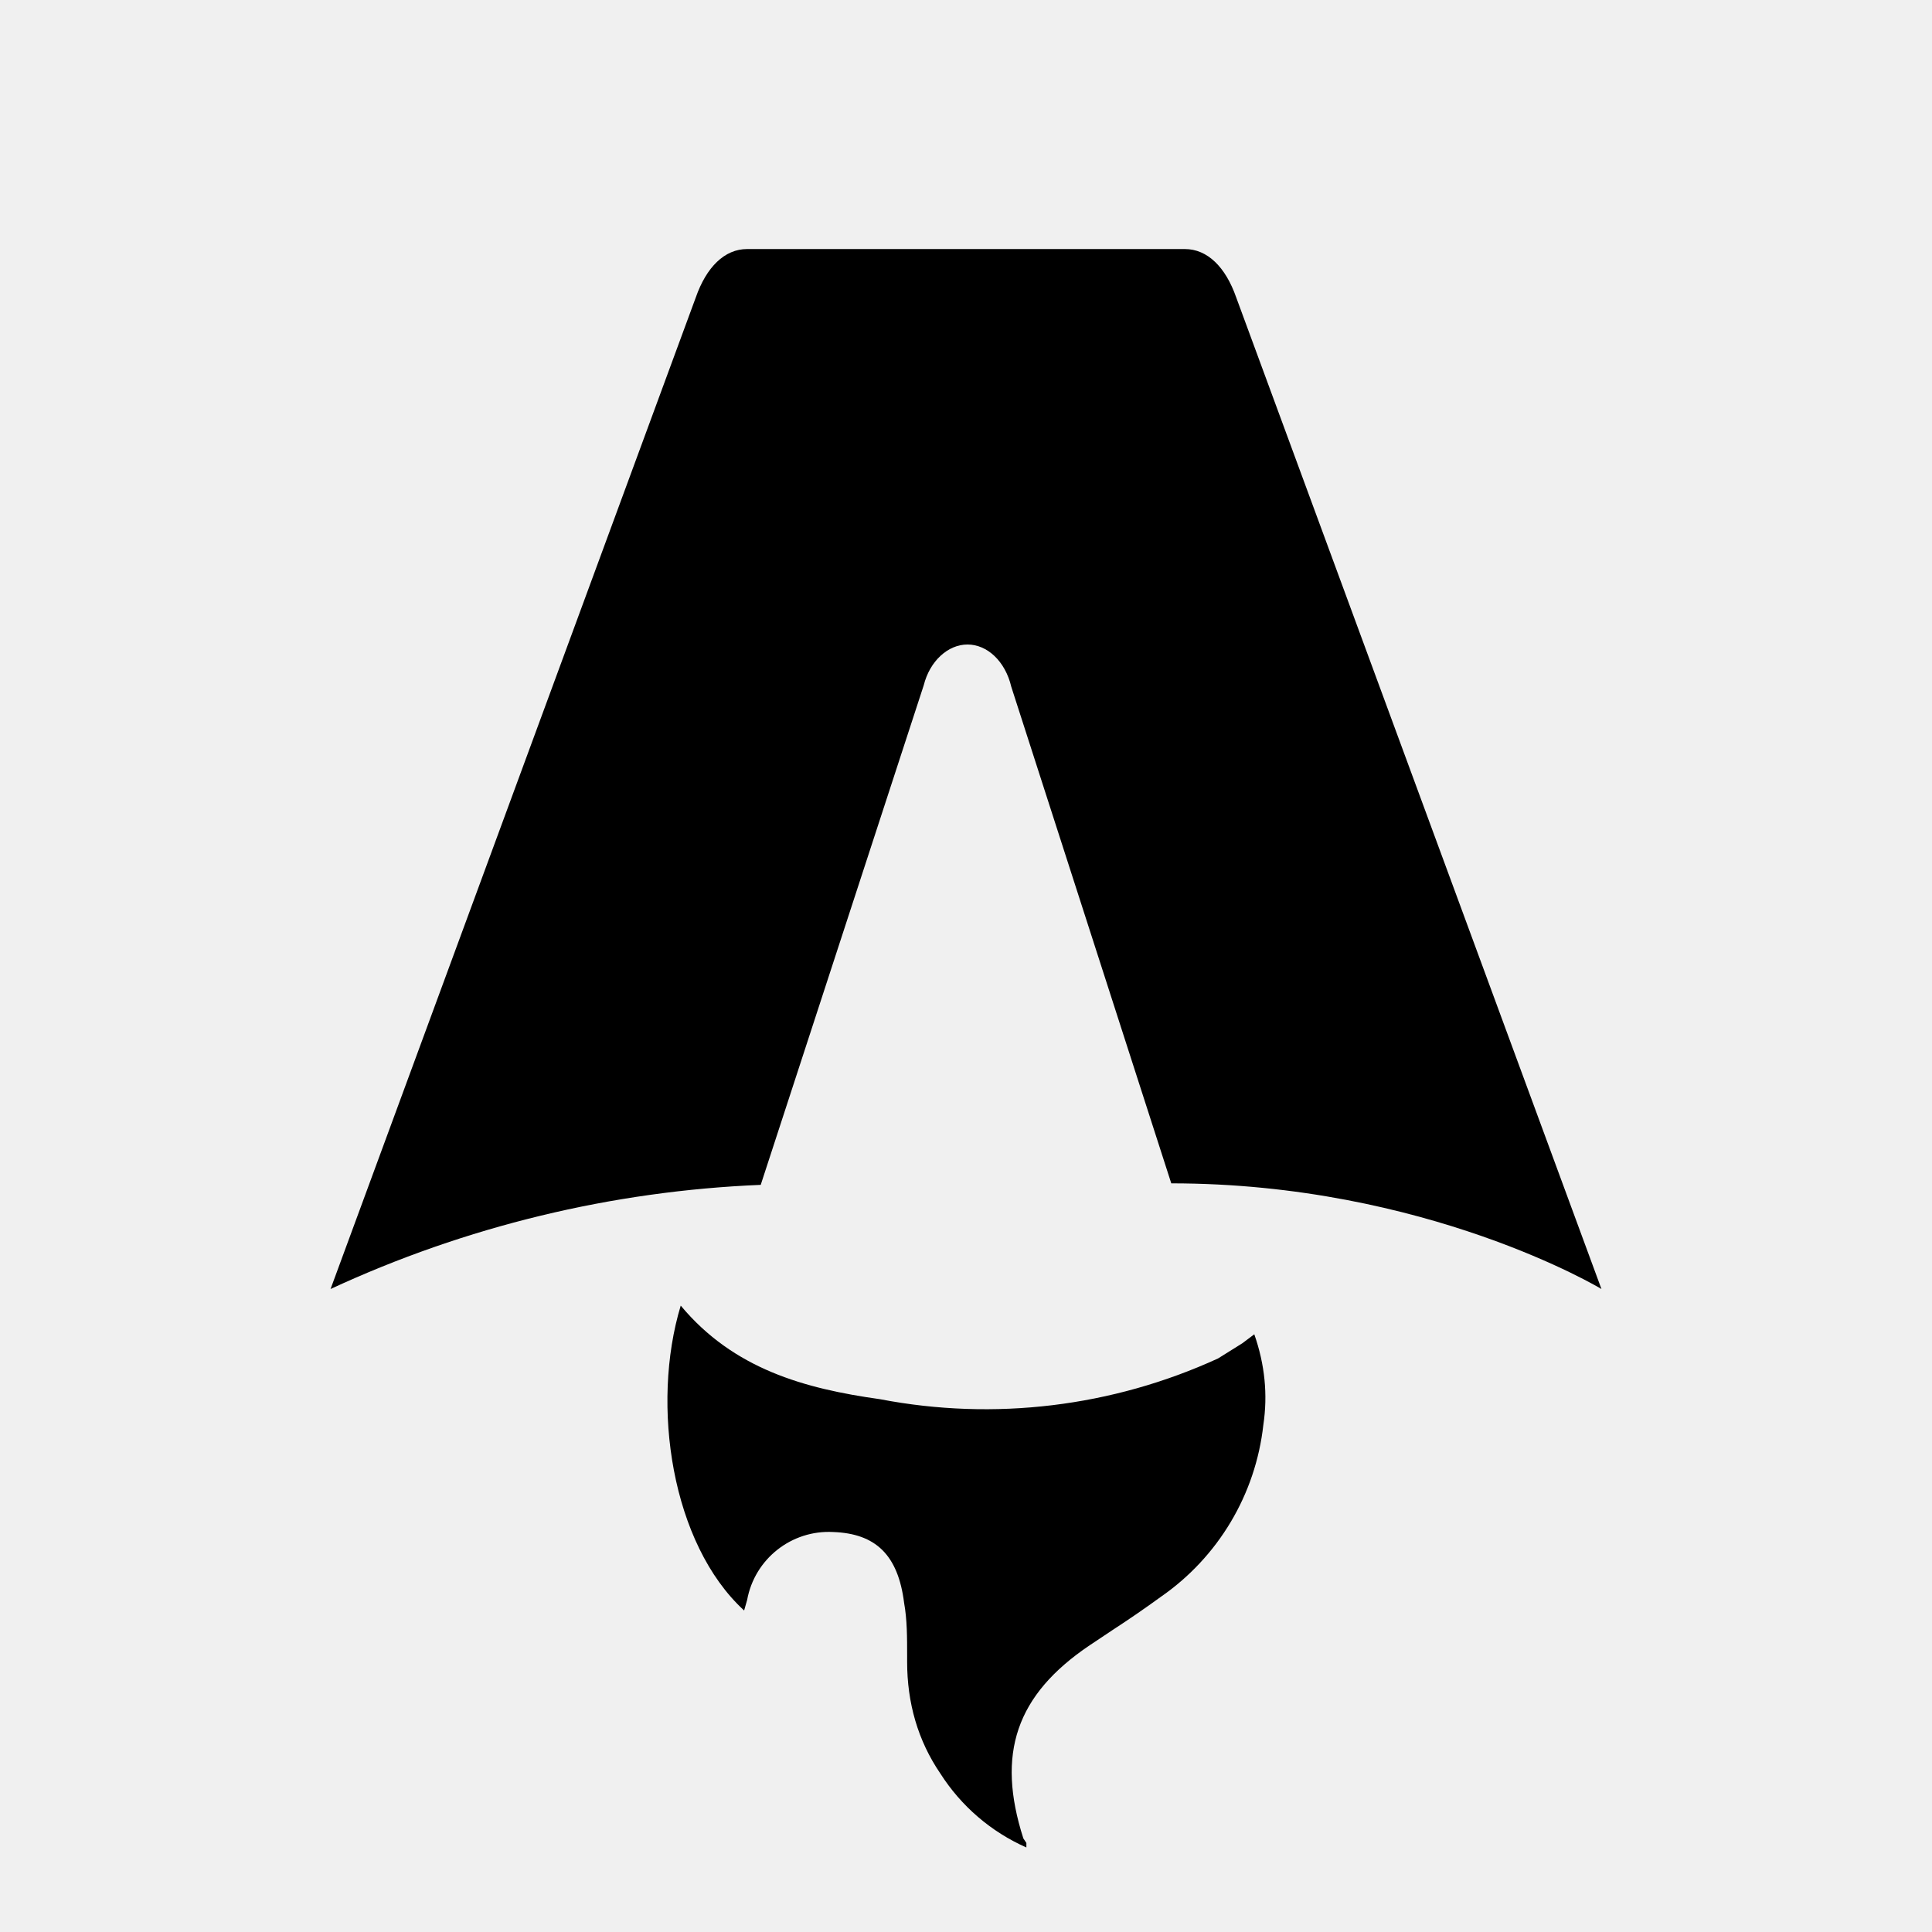
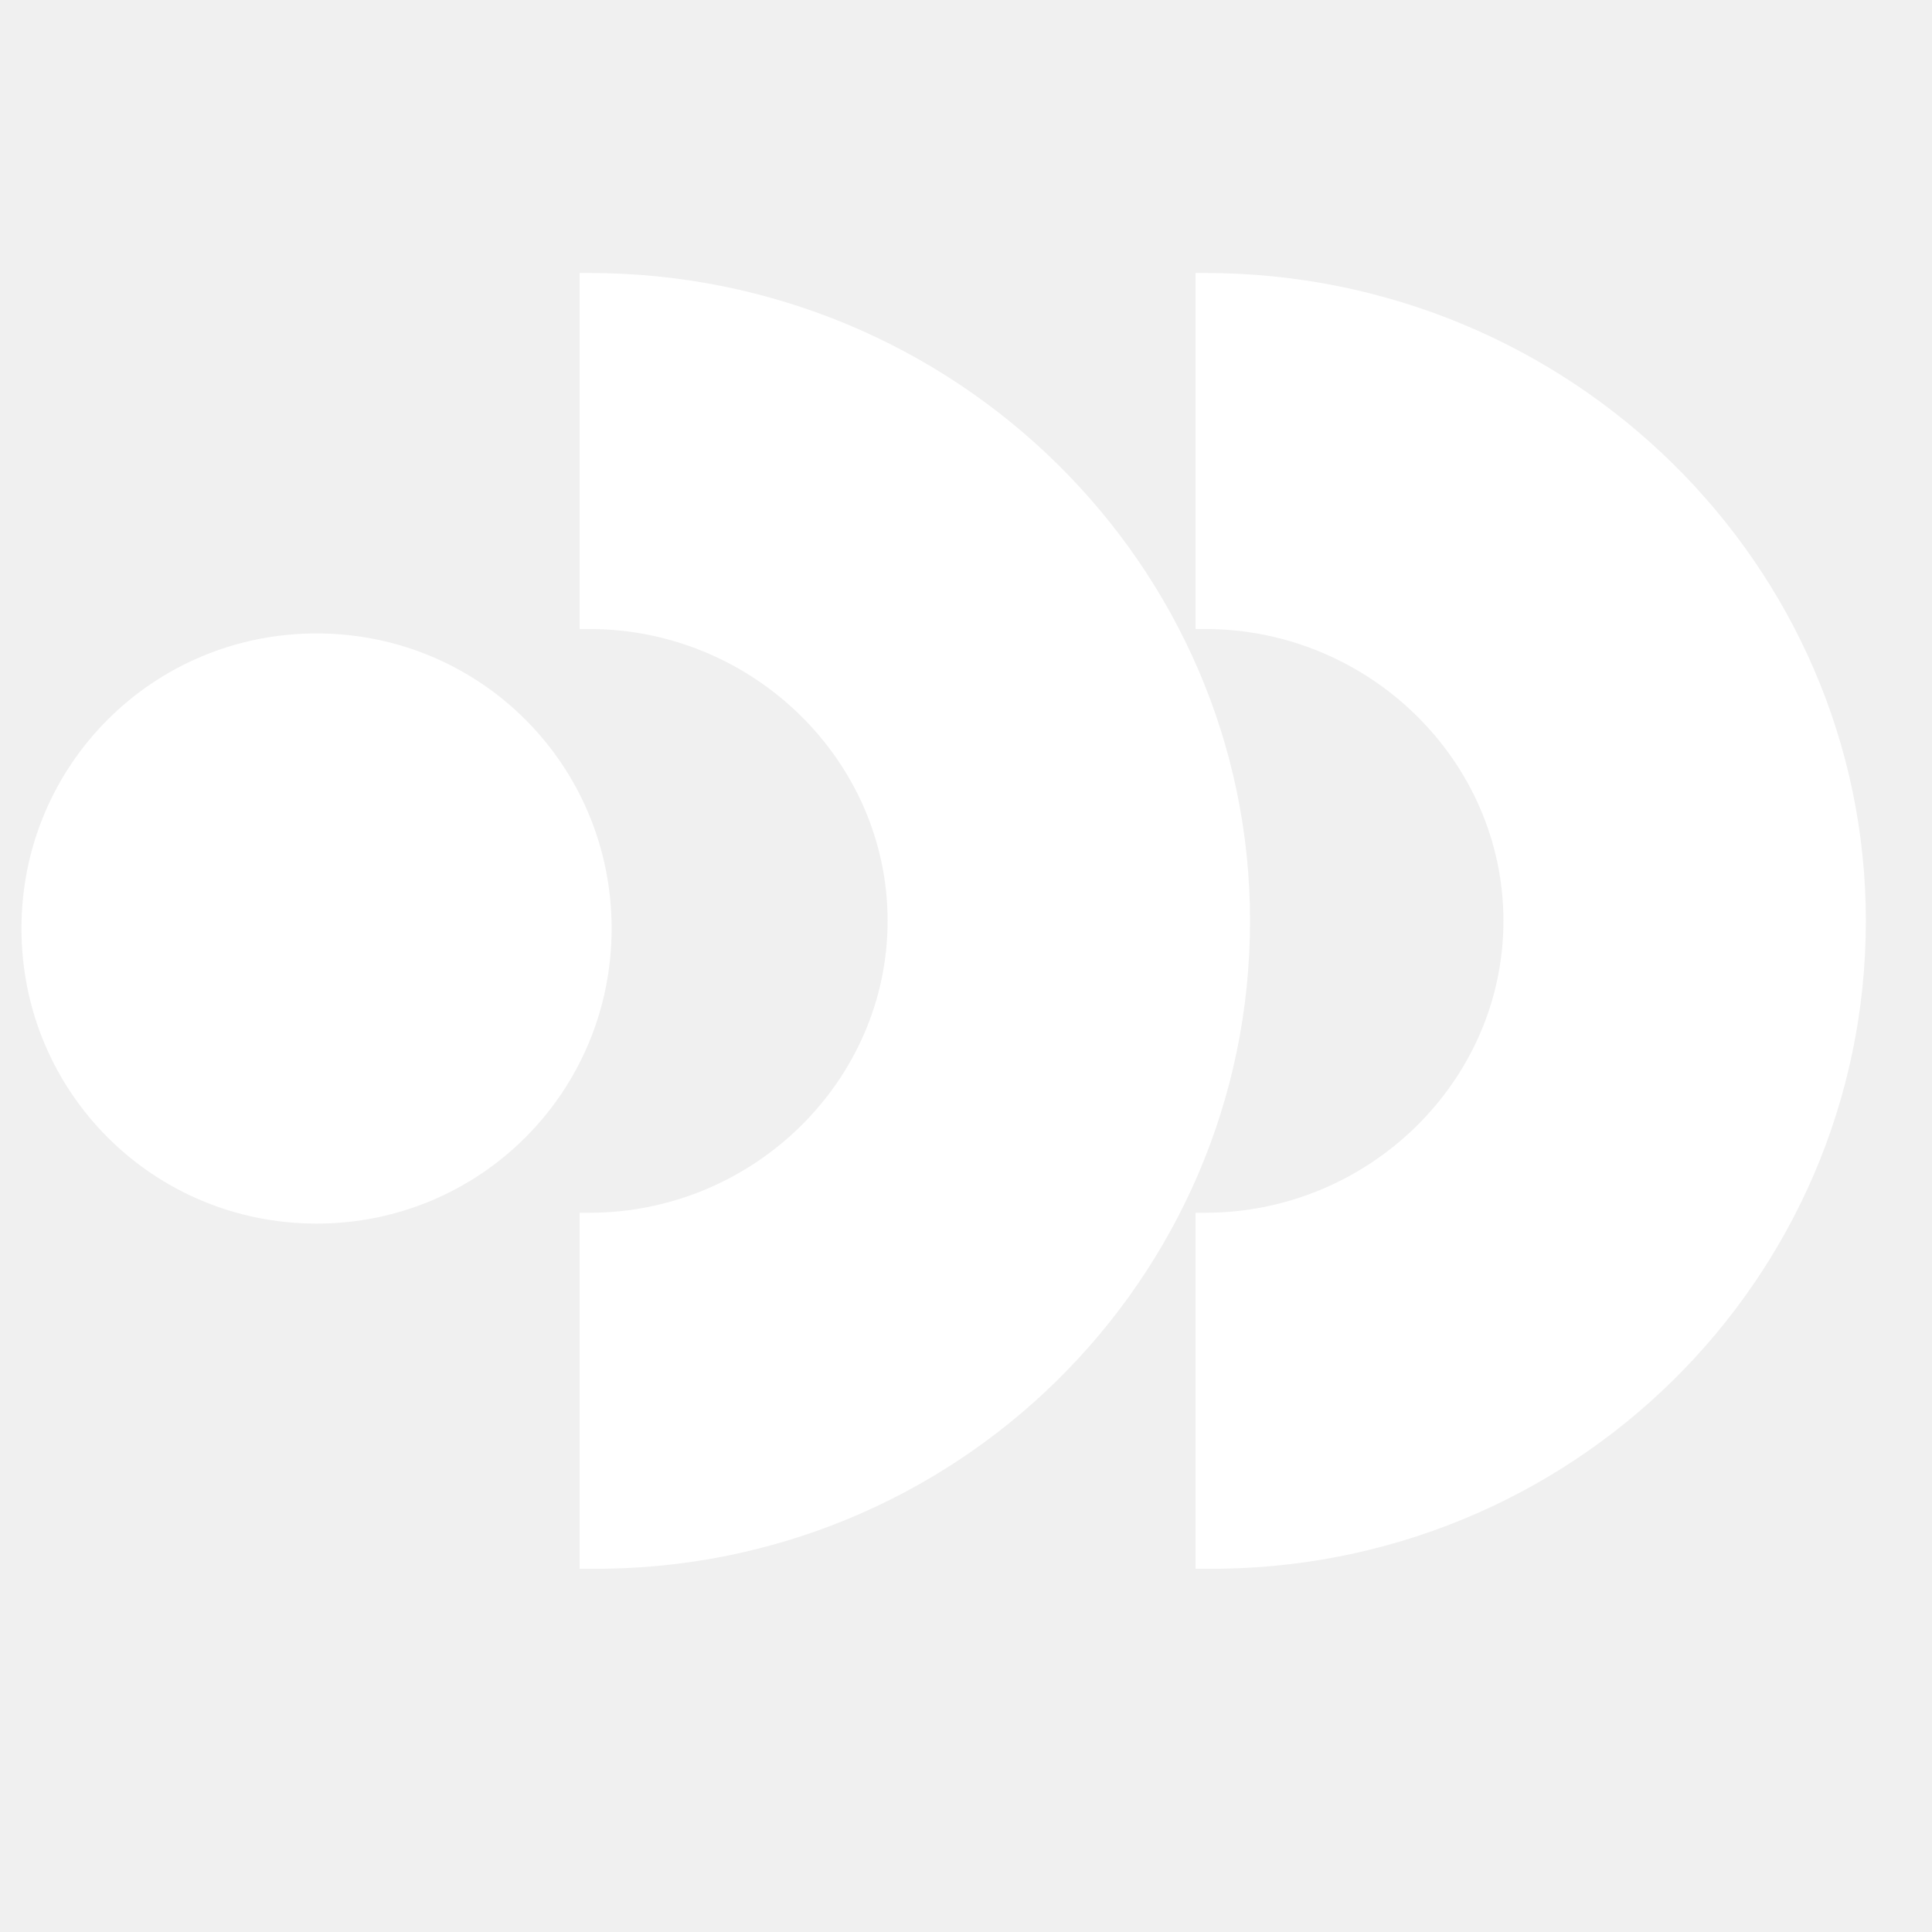
- <svg xmlns="http://www.w3.org/2000/svg" fill="none" viewBox="0 0 128 128">
-   <path d="M50.4 78.5a75.1 75.1 0 0 0-28.5 6.9l24.2-65.7c.7-2 1.9-3.2 3.4-3.2h29c1.5 0 2.7 1.2 3.4 3.2l24.2 65.7s-11.6-7-28.5-7L67 45.5c-.4-1.7-1.6-2.8-2.9-2.8-1.3 0-2.5 1.1-2.9 2.7L50.4 78.5Zm-1.1 28.2Zm-4.2-20.2c-2 6.6-.6 15.8 4.2 20.2a17.5 17.5 0 0 1 .2-.7 5.5 5.5 0 0 1 5.7-4.5c2.8.1 4.3 1.5 4.7 4.7.2 1.1.2 2.3.2 3.5v.4c0 2.7.7 5.2 2.2 7.4a13 13 0 0 0 5.7 4.9v-.3l-.2-.3c-1.8-5.6-.5-9.5 4.4-12.8l1.5-1a73 73 0 0 0 3.2-2.2 16 16 0 0 0 6.8-11.4c.3-2 .1-4-.6-6l-.8.6-1.6 1a37 37 0 0 1-22.4 2.7c-5-.7-9.7-2-13.2-6.2Z" />
-   <style>
-         path { fill: #000; }
-         @media (prefers-color-scheme: dark) {
-             path { fill: #FFF; }
-         }
-     </style>
+ <svg xmlns="http://www.w3.org/2000/svg" width="32" height="32" viewBox="0 0 32 32" fill="none">
+   <g transform="translate(-0.5, 4) scale(0.94)">
+     <path d="M22.558 11.971C22.558 5.698 17.358 0.555 10.916 0.555C10.859 0.555 10.803 0.555 10.746 0.555V6.828C10.803 6.828 10.859 6.828 10.916 6.828C13.798 6.828 16.172 9.145 16.172 11.971C16.172 14.797 13.798 17.114 10.916 17.114C10.859 17.114 10.803 17.114 10.746 17.114V23.387C10.803 23.387 10.859 23.387 10.916 23.387C17.358 23.444 22.558 18.301 22.558 11.971Z" fill="white" />
+     <path d="M33.409 11.971C33.409 5.698 28.21 0.555 21.767 0.555C21.711 0.555 21.654 0.555 21.598 0.555V6.828C21.654 6.828 21.711 6.828 21.767 6.828C24.649 6.828 27.023 9.145 27.023 11.971C27.023 14.797 24.649 17.114 21.767 17.114C21.711 17.114 21.654 17.114 21.598 17.114V23.387C21.654 23.387 21.711 23.387 21.767 23.387C28.21 23.444 33.409 18.301 33.409 11.971Z" fill="white" />
+     <path d="M6.11 17.305C8.992 17.305 11.309 14.988 11.309 12.106C11.309 9.223 8.992 6.906 6.11 6.906C3.227 6.906 0.91 9.223 0.91 12.106C0.91 14.988 3.227 17.305 6.11 17.305Z" fill="white" />
+   </g>
</svg>
